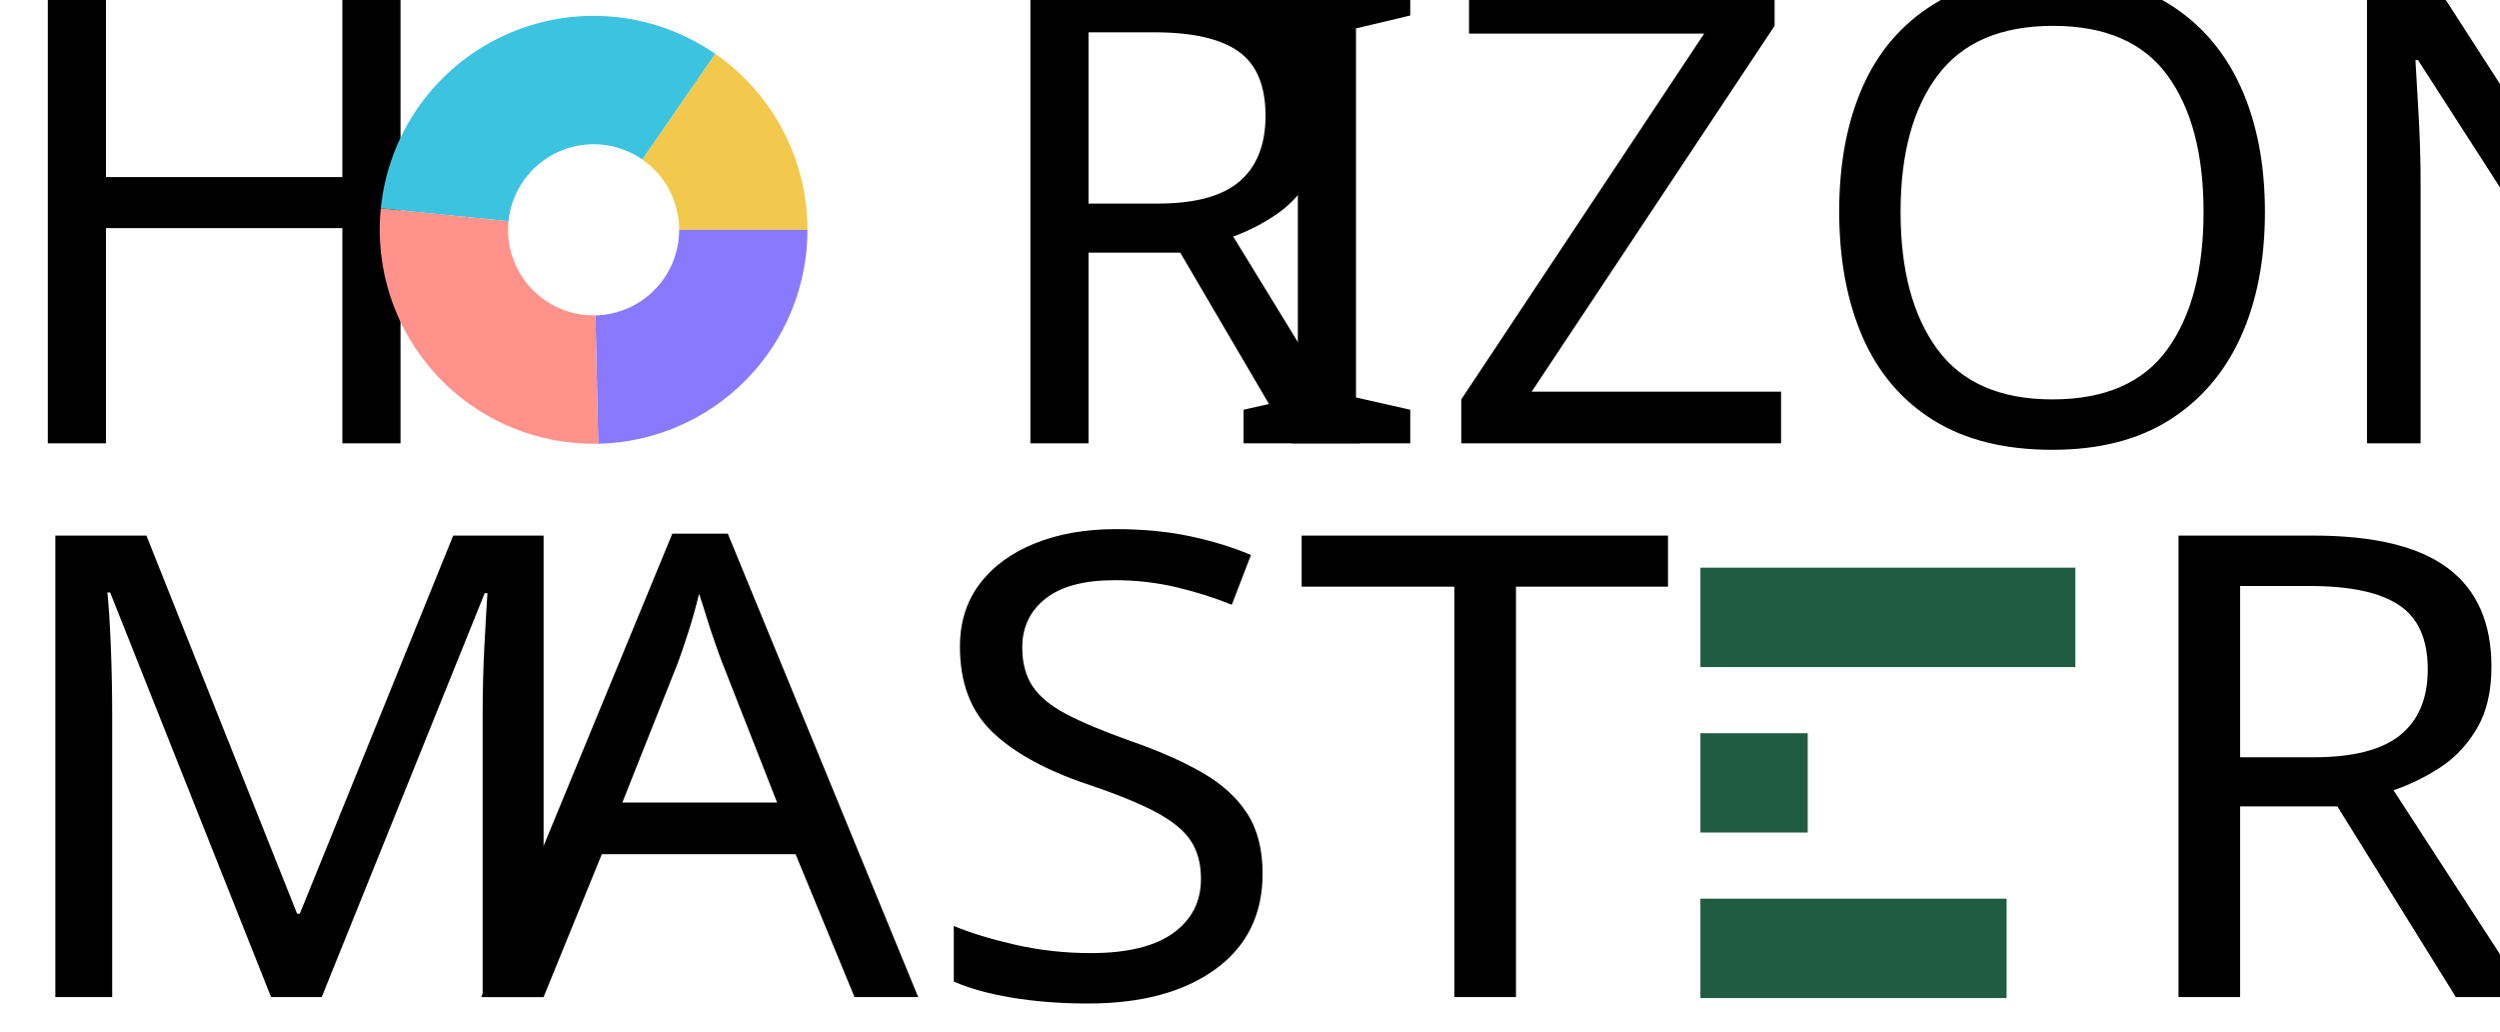
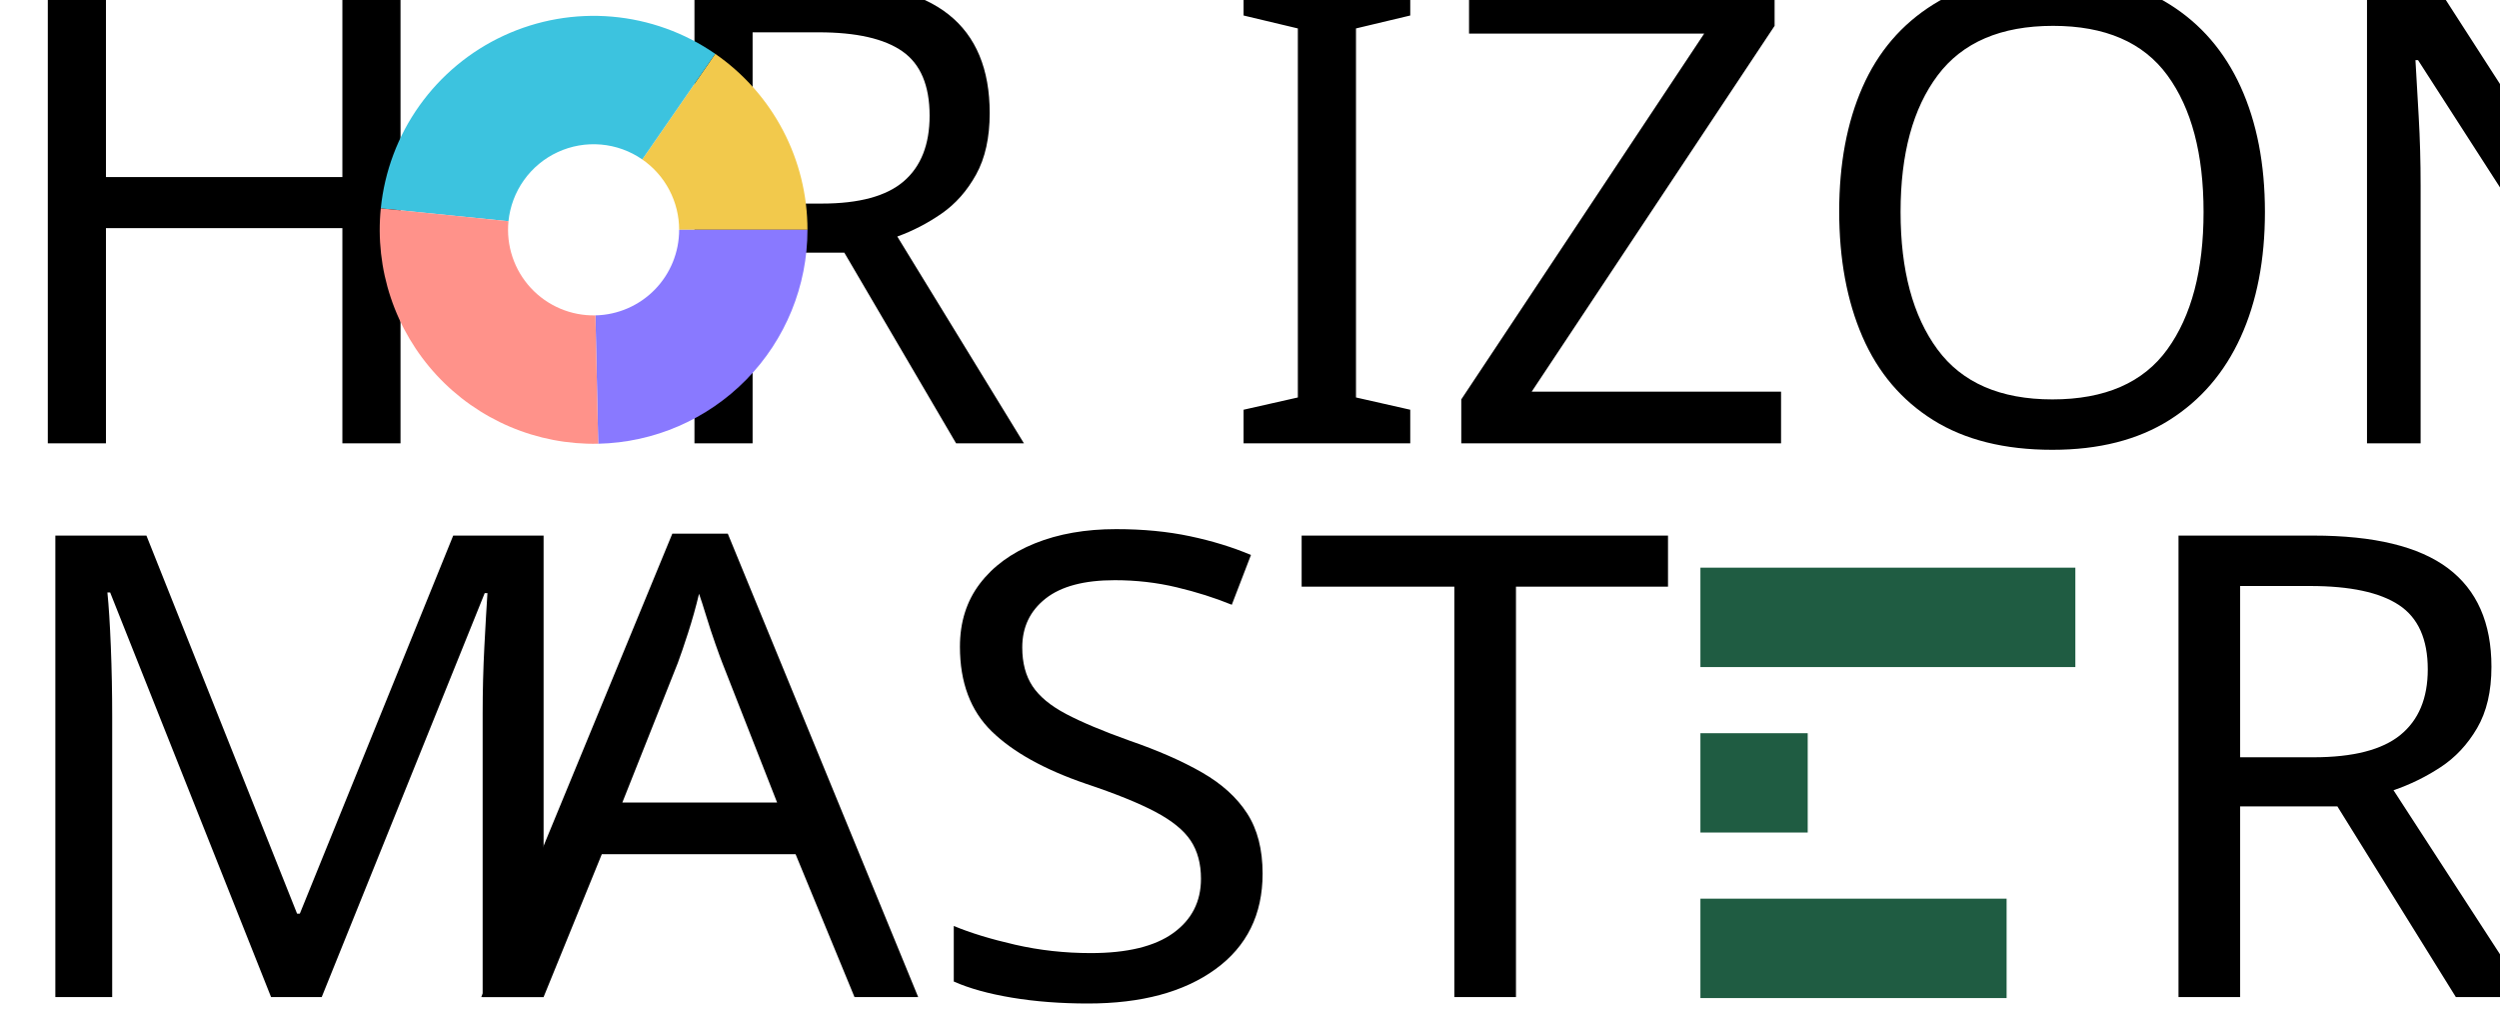
- <svg xmlns="http://www.w3.org/2000/svg" width="100%" height="100%" viewBox="0 0 2321 958" version="1.1" xml:space="preserve" style="fill-rule:evenodd;clip-rule:evenodd;stroke-linejoin:round;stroke-miterlimit:2;">
-   <g transform="matrix(600,0,0,600,2335.8,411.6)" />
-   <text x="-13.8px" y="411.6px" style="font-family:'CoolveticaRg-Regular', 'Coolvetica';font-size:600px;">H   R<tspan x="1131px 1255.2px 1567.2px 1981.2px " y="411.6px 411.6px 411.6px 411.6px ">IZON</tspan>
+ <svg xmlns="http://www.w3.org/2000/svg" width="100%" height="100%" version="1.1" viewBox="0 0 2321 958" xml:space="preserve" style="fill-rule:evenodd;clip-rule:evenodd;stroke-linejoin:round;stroke-miterlimit:2">
+   <text x="-13.8" y="411.6" style="font-family:'CoolveticaRg-Regular','Coolvetica';font-size:600px">H R<tspan x="1131 1255.2 1567.2 1981.2" y="411.6 411.6 411.6 411.6">IZON</tspan>
  </text>
-   <g transform="matrix(1,0,0,0.943396,0,-71.1801)">
-     <g transform="matrix(636,0,0,636,2329.25,1056.64)" />
-     <text x="-10.284px" y="1056.64px" style="font-family:'CoolveticaRg-Regular', 'Coolvetica';font-size:636px;">M<tspan x="447px 852.612px 1207.34px 1574.95px " y="1056.64px 1056.64px 1056.64px 1056.64px ">AST </tspan>
-       <tspan x="1961.64px " y="1056.64px ">R</tspan>
+   <g>
+     <text x="-10.284" y="1056.64" style="font-family:'CoolveticaRg-Regular','Coolvetica';font-size:636px" transform="matrix(1,0,0,0.943396,0,-71.1801)">M<tspan x="447 852.612 1207.34 1574.95" y="1056.64 1056.64 1056.64 1056.64">AST </tspan>
+       <tspan x="1961.64" y="1056.64">R</tspan>
    </text>
  </g>
  <clipPath id="_clip1">
-     <rect id="BarArea.svg" x="1579.29" y="496.282" width="415.266" height="460.946" />
+     <rect id="BarArea.svg" width="415.266" height="460.946" x="1579.29" y="496.282" />
  </clipPath>
  <g clip-path="url(#_clip1)">
-     <path d="M1927.52,619.292l-348.231,-0l-0,-92.258l348.231,0l0,92.258Z" style="fill:#1f5c42;" />
-     <path d="M1678.95,772.94l-99.664,0l0,-92.257l99.664,-0l0,92.257Z" style="fill:#1f5c42;" />
-     <path d="M1863.67,926.589l-284.389,-0l-0,-92.258l284.389,0l-0,92.258Z" style="fill:#1f5c42;" />
+     <path d="M1927.52,619.292l-348.231,-0l-0,-92.258l348.231,0l0,92.258Z" style="fill:#1f5c42" />
+     <path d="M1678.95,772.94l-99.664,0l0,-92.257l99.664,-0l0,92.257Z" style="fill:#1f5c42" />
+     <path d="M1863.67,926.589l-284.389,-0l-0,-92.258l284.389,0l-0,92.258Z" style="fill:#1f5c42" />
  </g>
-   <path d="M664.278,49.969c26.433,18.274 48.038,42.688 62.962,71.148c14.924,28.46 22.72,60.115 22.72,92.25l-119.187,-0c-0,-12.854 -3.119,-25.516 -9.088,-36.9c-5.969,-11.384 -14.611,-21.149 -25.185,-28.46l67.778,-98.038Z" style="fill:#f2c94c;fill-rule:nonzero;" />
-   <path d="M353.671,193.453c3.464,-34.373 15.831,-67.249 35.883,-95.382c20.052,-28.132 47.094,-50.549 78.456,-65.037c31.363,-14.488 65.962,-20.546 100.382,-17.576c34.419,2.97 67.469,14.865 95.886,34.511l-67.778,98.038c-11.367,-7.858 -24.587,-12.616 -38.354,-13.804c-13.768,-1.188 -27.608,1.236 -40.153,7.031c-12.545,5.795 -23.362,14.762 -31.382,26.015c-8.021,11.253 -12.968,24.403 -14.354,38.152l-118.586,-11.948Z" style="fill:#3cc3df;fill-rule:nonzero;" />
-   <path d="M749.96,213.367c-0,51.943 -20.347,101.821 -56.679,138.943c-36.332,37.123 -85.76,58.538 -137.692,59.656l-2.564,-119.16c20.773,-0.447 40.544,-9.013 55.076,-23.861c14.534,-14.85 22.672,-34.801 22.672,-55.578l119.187,-0Z" style="fill:#8979ff;fill-rule:nonzero;" />
-   <path d="M555.589,411.966c-28.119,0.605 -56.047,-4.768 -81.934,-15.764c-25.888,-10.996 -49.145,-27.364 -68.233,-48.021c-19.089,-20.657 -33.573,-45.132 -42.494,-71.806c-8.921,-26.673 -12.076,-54.938 -9.257,-82.922l118.586,11.948c-1.127,11.194 0.135,22.5 3.703,33.169c3.569,10.67 9.362,20.46 16.998,28.723c7.635,8.262 16.938,14.81 27.293,19.208c10.355,4.398 21.526,6.548 32.774,6.305l2.564,119.16Z" style="fill:#ff928a;fill-rule:nonzero;" />
+   <path d="M664.278,49.969c26.433,18.274 48.038,42.688 62.962,71.148c14.924,28.46 22.72,60.115 22.72,92.25l-119.187,-0c-0,-12.854 -3.119,-25.516 -9.088,-36.9c-5.969,-11.384 -14.611,-21.149 -25.185,-28.46l67.778,-98.038Z" style="fill:#f2c94c;fill-rule:nonzero" />
+   <path d="M353.671,193.453c3.464,-34.373 15.831,-67.249 35.883,-95.382c20.052,-28.132 47.094,-50.549 78.456,-65.037c31.363,-14.488 65.962,-20.546 100.382,-17.576c34.419,2.97 67.469,14.865 95.886,34.511l-67.778,98.038c-11.367,-7.858 -24.587,-12.616 -38.354,-13.804c-13.768,-1.188 -27.608,1.236 -40.153,7.031c-12.545,5.795 -23.362,14.762 -31.382,26.015c-8.021,11.253 -12.968,24.403 -14.354,38.152l-118.586,-11.948Z" style="fill:#3cc3df;fill-rule:nonzero" />
+   <path d="M749.96,213.367c-0,51.943 -20.347,101.821 -56.679,138.943c-36.332,37.123 -85.76,58.538 -137.692,59.656l-2.564,-119.16c20.773,-0.447 40.544,-9.013 55.076,-23.861c14.534,-14.85 22.672,-34.801 22.672,-55.578l119.187,-0Z" style="fill:#8979ff;fill-rule:nonzero" />
+   <path d="M555.589,411.966c-28.119,0.605 -56.047,-4.768 -81.934,-15.764c-25.888,-10.996 -49.145,-27.364 -68.233,-48.021c-19.089,-20.657 -33.573,-45.132 -42.494,-71.806c-8.921,-26.673 -12.076,-54.938 -9.257,-82.922l118.586,11.948c-1.127,11.194 0.135,22.5 3.703,33.169c3.569,10.67 9.362,20.46 16.998,28.723c7.635,8.262 16.938,14.81 27.293,19.208c10.355,4.398 21.526,6.548 32.774,6.305l2.564,119.16Z" style="fill:#ff928a;fill-rule:nonzero" />
</svg>
